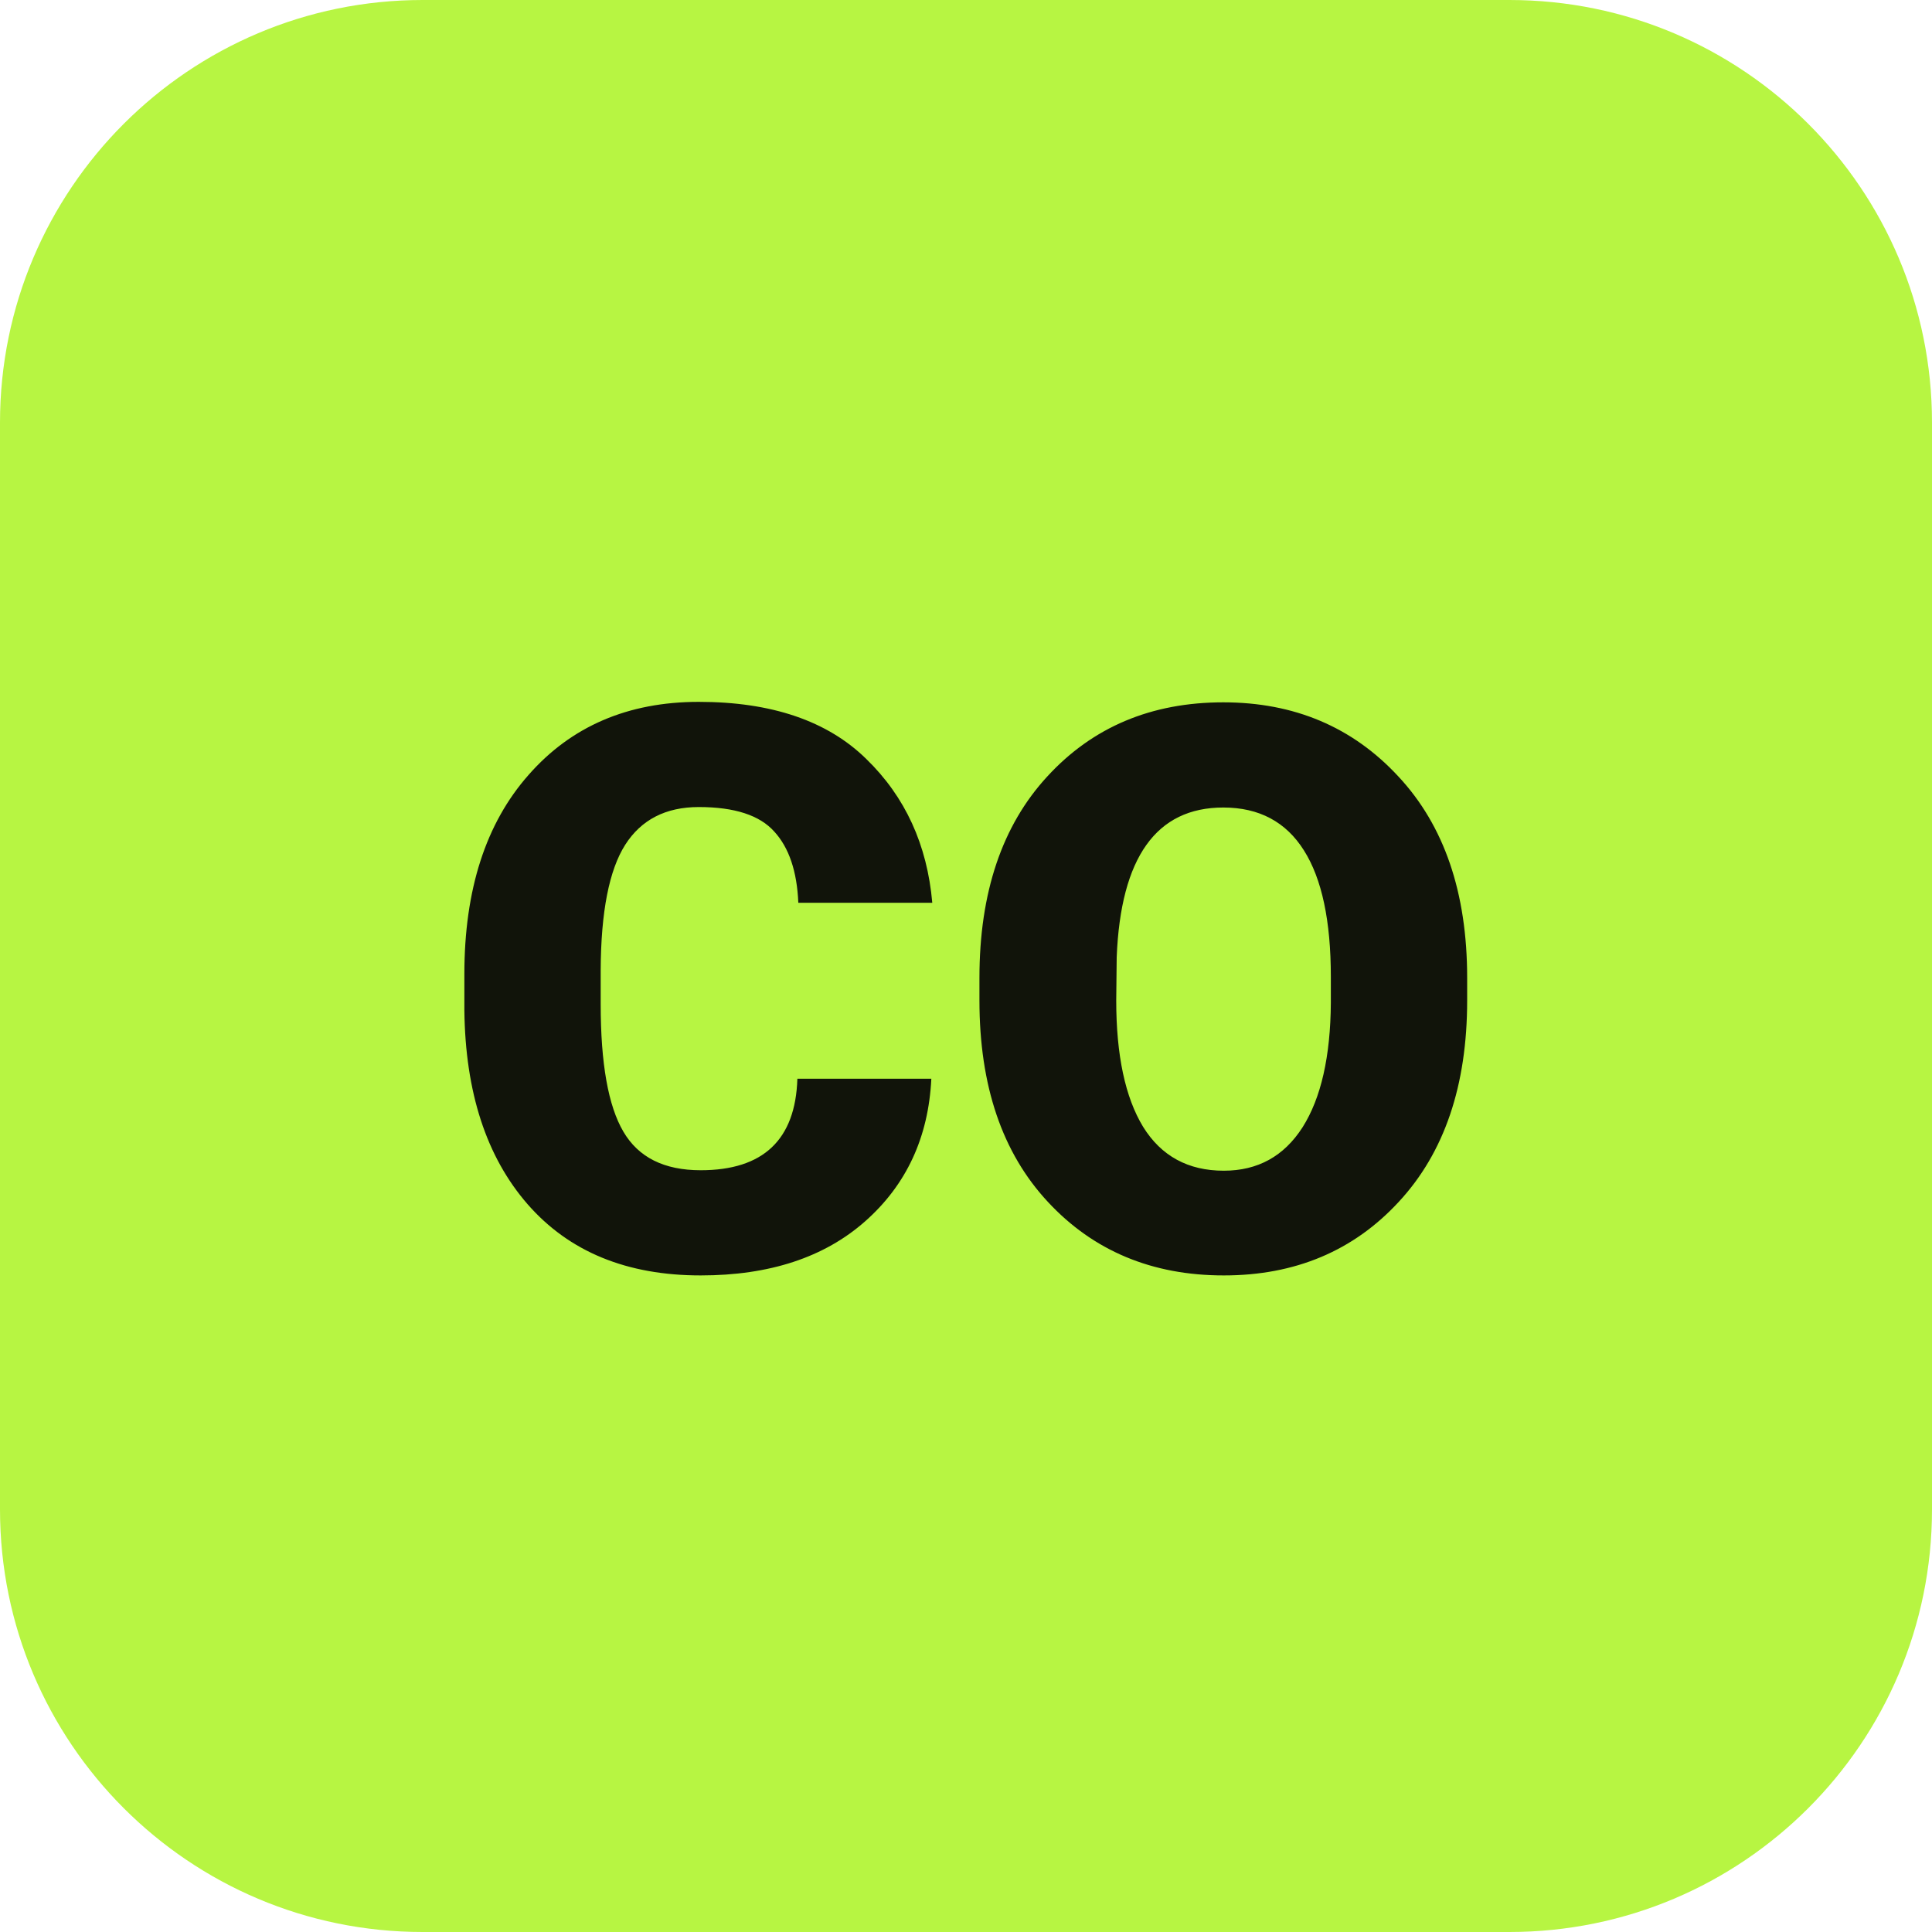
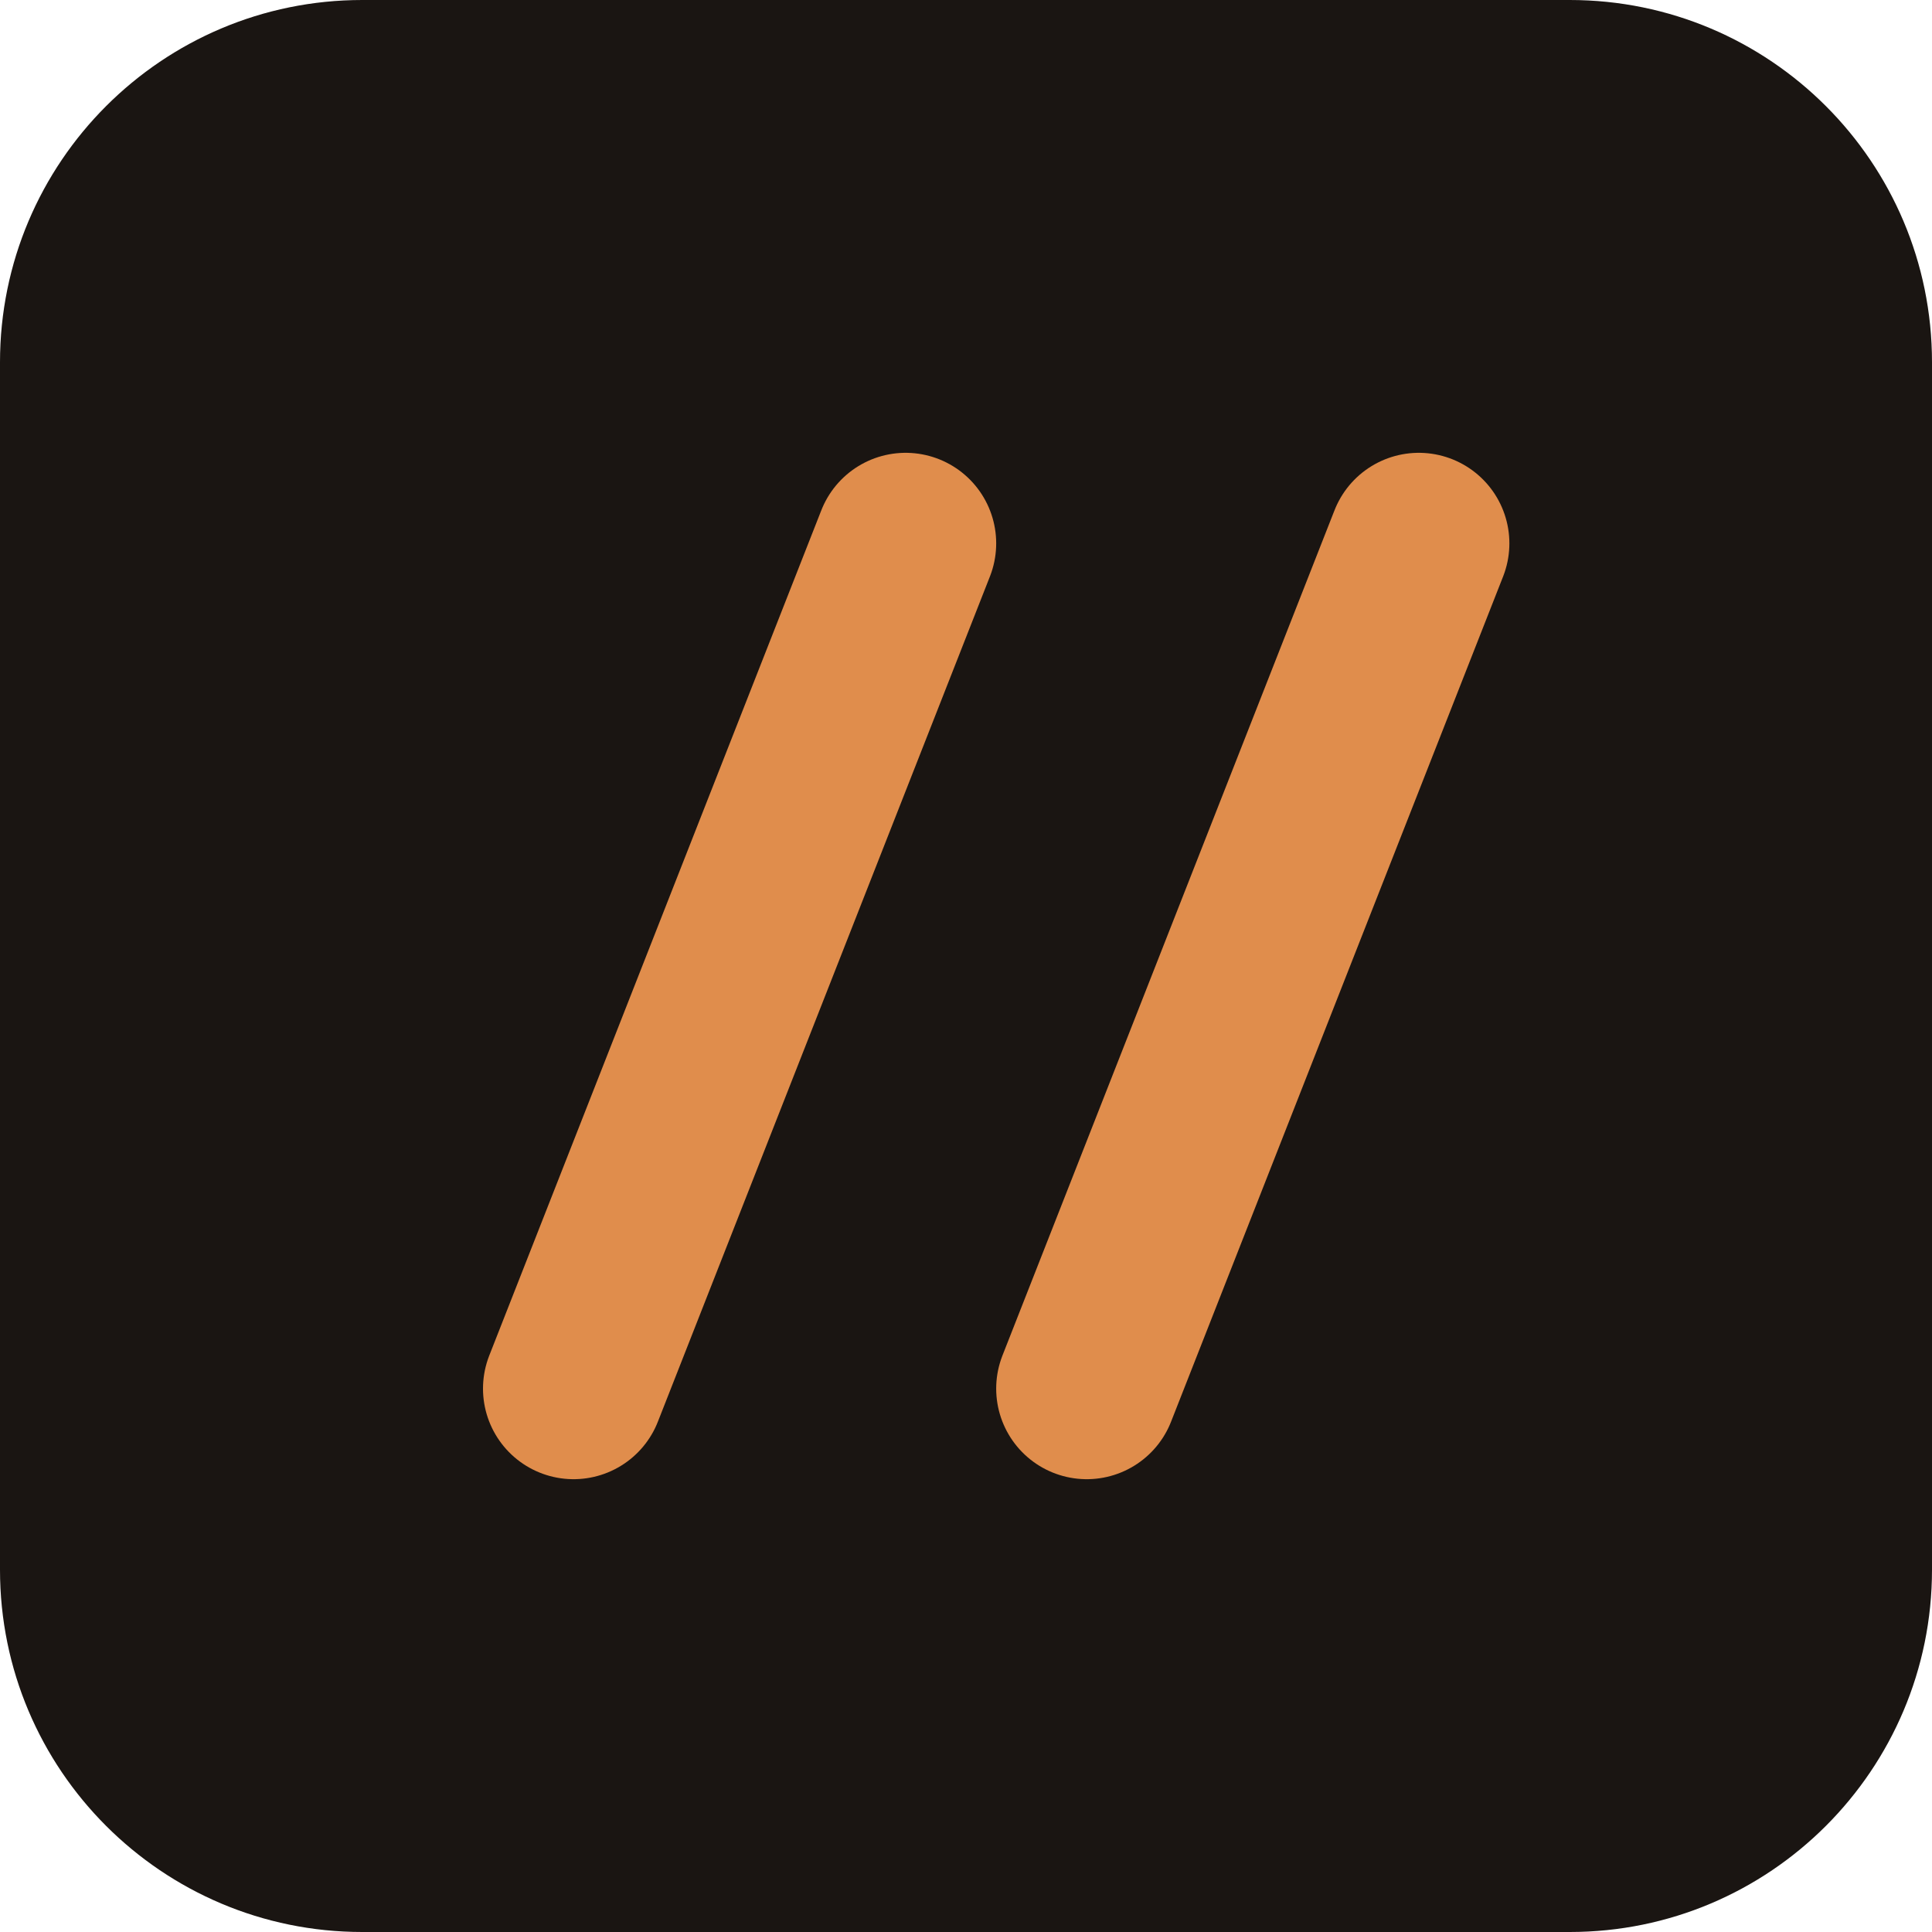
- <svg xmlns="http://www.w3.org/2000/svg" viewBox="0 0 64 64">
-   <rect width="64" height="64" rx="14" fill="#b7f542" />
-   <text x="32" y="42" font-family="system-ui, -apple-system, Segoe UI, Roboto, sans-serif" font-size="26" font-weight="800" fill="#11140a" text-anchor="middle">СО</text>
+ <svg xmlns="http://www.w3.org/2000/svg" viewBox="0 0 32 32" width="32" height="32">
+   <rect width="32" height="32" rx="6" fill="#1A1512" />
+   <path d="M9.5 23 15 9" stroke="#E08D4C" stroke-width="3" stroke-linecap="round" fill="none" />
+   <path d="M18 23 23.5 9" stroke="#E08D4C" stroke-width="3" stroke-linecap="round" fill="none" />
</svg>
